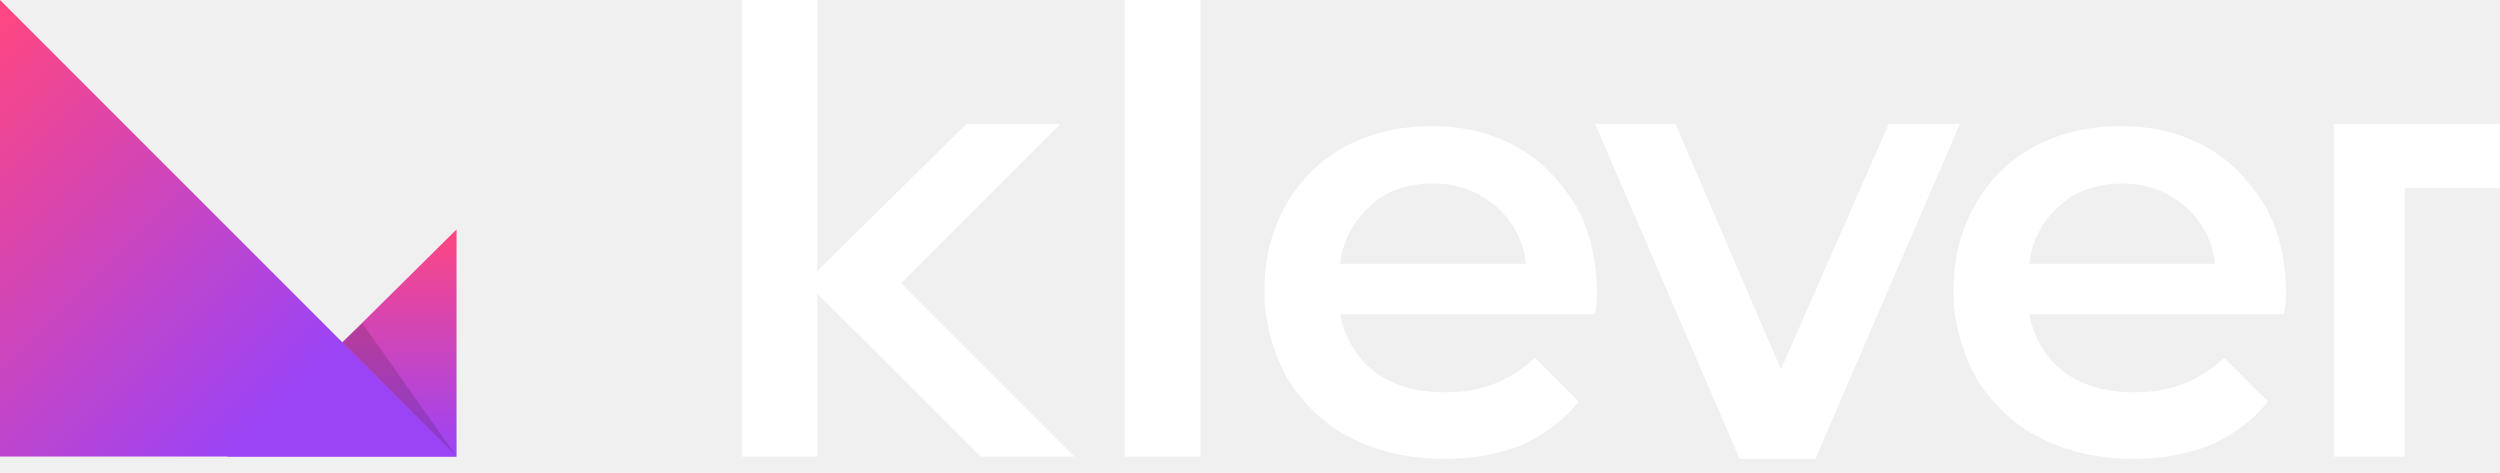
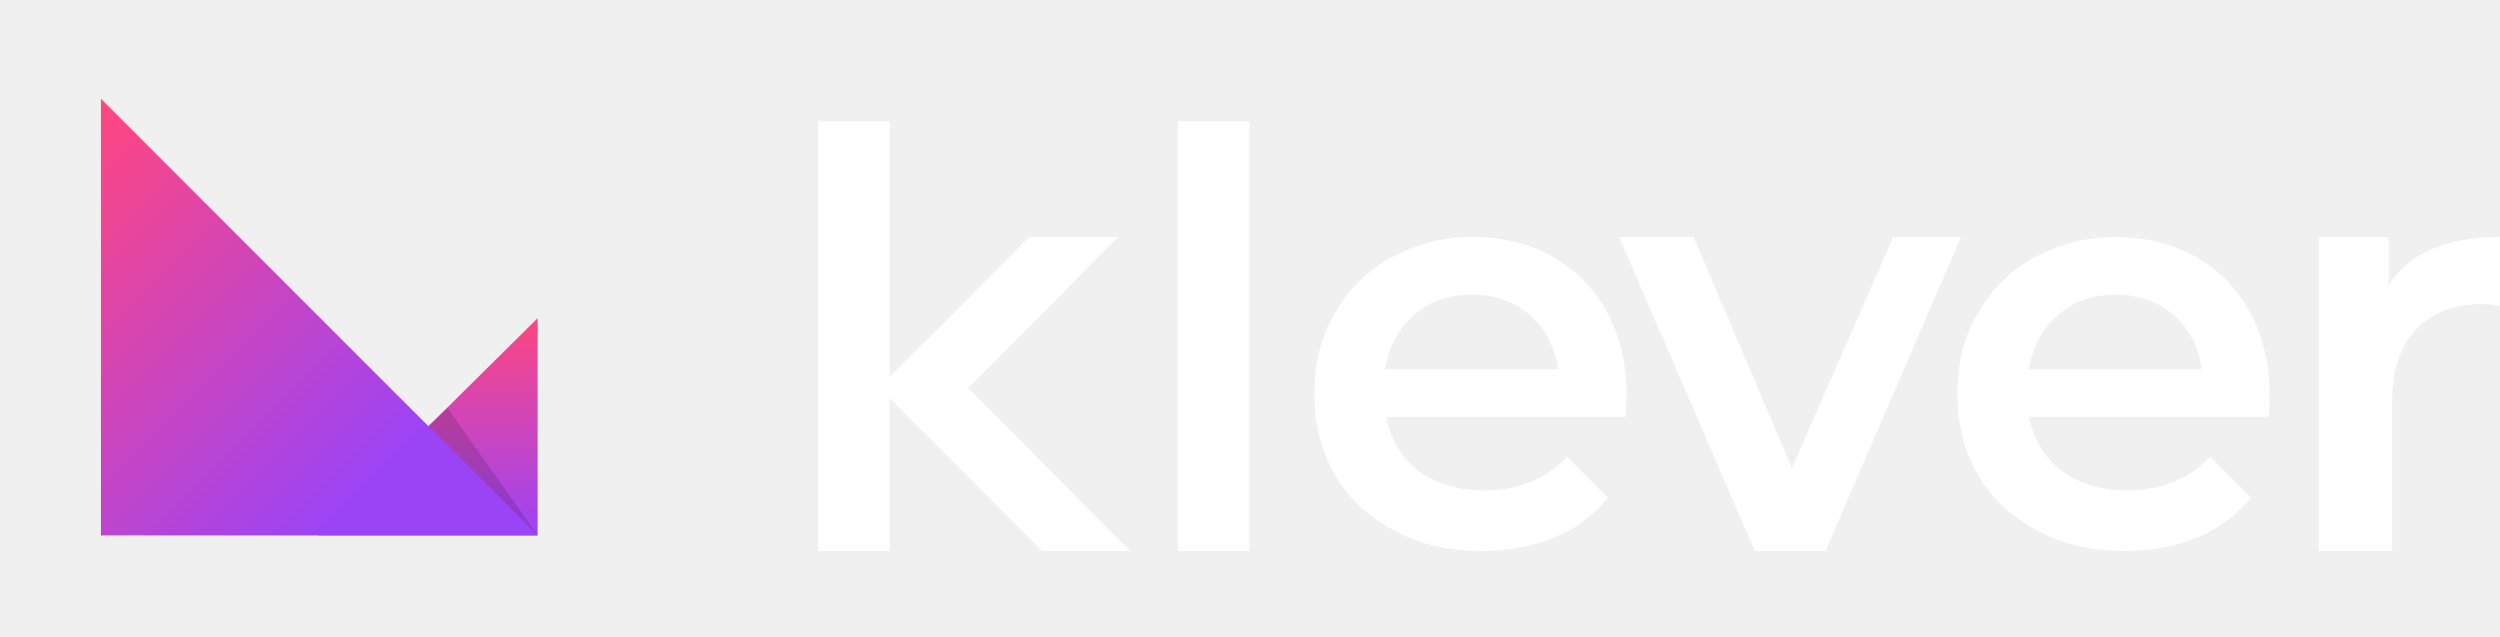
- <svg xmlns="http://www.w3.org/2000/svg" width="164" height="31" viewBox="0 0 164 31" fill="none">
-   <path d="M29.949 29.949H14.899L29.949 15.05V29.949Z" fill="url(#paint0_linear_24_495)" />
-   <path opacity="0.14" d="M29.949 29.949L22.424 22.424L23.779 21.22L29.949 29.949Z" fill="url(#paint1_linear_24_495)" />
-   <path d="M29.949 29.949H0V0L29.949 29.949Z" fill="url(#paint2_linear_24_495)" />
-   <path d="M73.787 0H78.754V29.949H73.787V0Z" fill="white" />
-   <path d="M164 8.127H157.754H153.089V12.341V29.949H157.754V12.341H164V8.127Z" fill="white" />
-   <path d="M104.618 20.618H87.912C88.213 22.123 88.966 23.478 90.17 24.381C91.374 25.284 92.879 25.735 94.835 25.735C97.243 25.735 99.049 24.983 100.705 23.478L103.564 26.337C102.661 27.541 101.156 28.595 99.802 29.197C98.297 29.799 96.641 30.1 94.835 30.1C92.427 30.1 90.471 29.648 88.665 28.745C86.859 27.842 85.504 26.488 84.451 24.832C83.548 23.177 82.946 21.22 82.946 19.113C82.946 17.006 83.397 15.2 84.3 13.545C85.204 11.889 86.558 10.535 88.213 9.632C89.869 8.729 91.825 8.277 93.932 8.277C96.039 8.277 97.845 8.729 99.501 9.632C101.156 10.535 102.36 11.889 103.414 13.545C104.317 15.2 104.768 17.157 104.768 19.264C104.768 19.414 104.768 20.016 104.618 20.618ZM89.869 13.545C88.816 14.448 88.063 15.802 87.912 17.307H100.103C99.952 15.802 99.2 14.448 98.146 13.545C97.093 12.642 95.738 12.04 94.083 12.04C92.277 12.04 90.922 12.491 89.869 13.545Z" fill="white" />
-   <path d="M149.821 20.618H133.116C133.417 22.123 134.169 23.478 135.373 24.381C136.577 25.284 138.082 25.735 140.039 25.735C142.447 25.735 144.253 24.983 145.908 23.478L148.767 26.337C147.864 27.541 146.359 28.595 145.005 29.197C143.5 29.799 141.845 30.1 140.039 30.1C137.631 30.1 135.674 29.648 133.868 28.745C132.062 27.842 130.708 26.488 129.654 24.832C128.751 23.177 128.149 21.22 128.149 19.113C128.149 17.006 128.601 15.2 129.504 13.545C130.407 11.889 131.761 10.535 133.417 9.632C135.072 8.729 137.029 8.277 139.136 8.277C141.243 8.277 143.049 8.729 144.704 9.632C146.359 10.535 147.563 11.889 148.617 13.545C149.52 15.2 149.971 17.157 149.971 19.264C149.971 19.414 149.971 20.016 149.821 20.618ZM135.072 13.545C134.019 14.448 133.266 15.802 133.116 17.307H145.306C145.155 15.802 144.403 14.448 143.35 13.545C142.296 12.642 140.942 12.04 139.286 12.04C137.631 12.04 136.126 12.491 135.072 13.545Z" fill="white" />
-   <path d="M128.569 8.127L119.087 30.1H114.121L104.639 8.127H109.907L116.83 24.23L123.903 8.127H128.569Z" fill="white" />
-   <path d="M63.403 8.127H69.573L56.028 21.672L52.868 18.511L63.403 8.127Z" fill="white" />
-   <path d="M52.868 18.511L56.028 15.501L70.476 29.949H64.306L52.868 18.511Z" fill="white" />
-   <path d="M53.62 0H48.654V29.949H53.62V0Z" fill="white" />
+ <svg xmlns="http://www.w3.org/2000/svg" width="110" height="28" viewBox="0 0 110 28" fill="none">
+   <path d="M23.655 23.558H14L23.655 14V23.558Z" fill="url(#paint0_linear_568_2519)" />
+   <path opacity="0.14" d="M23.655 23.558L18.828 18.731L19.697 17.959L23.655 23.558Z" fill="url(#paint1_linear_568_2519)" />
+   <path d="M23.655 23.558H4.441V4.345L23.655 23.558Z" fill="url(#paint2_linear_568_2519)" />
+   <path d="M110 10.425V13.459C109.714 13.418 109.469 13.377 109.264 13.377C107.997 13.377 107.016 13.746 106.321 14.484C105.626 15.222 105.258 16.248 105.258 17.601V24.244H102.028V10.425H105.094V12.557C105.993 11.163 107.629 10.425 110 10.425Z" fill="white" />
+   <path d="M99.82 18.339H89.272C89.476 19.323 89.926 20.102 90.703 20.717C91.48 21.291 92.461 21.578 93.606 21.578C95.077 21.578 96.304 21.086 97.244 20.102L99.043 21.907C98.43 22.645 97.571 23.301 96.631 23.67C95.691 24.039 94.668 24.244 93.524 24.244C92.052 24.244 90.744 23.957 89.64 23.342C88.536 22.768 87.636 21.948 87.023 20.881C86.41 19.815 86.124 18.626 86.124 17.314C86.124 16.002 86.41 14.812 87.023 13.787C87.636 12.721 88.454 11.901 89.517 11.327C90.58 10.753 91.766 10.425 93.074 10.425C94.382 10.425 95.568 10.712 96.59 11.286C97.612 11.86 98.43 12.68 99.002 13.746C99.575 14.812 99.861 16.002 99.861 17.396C99.861 17.601 99.861 17.929 99.82 18.339ZM90.539 13.869C89.844 14.484 89.435 15.264 89.272 16.248H96.876C96.754 15.264 96.345 14.484 95.65 13.869C94.955 13.254 94.096 12.967 93.074 12.967C92.052 12.967 91.234 13.254 90.539 13.869Z" fill="white" />
+   <path d="M86.287 10.425L80.318 24.244H77.211L71.242 10.425H74.513L78.846 20.594L83.303 10.425H86.287Z" fill="white" />
+   <path d="M71.528 18.339H60.98C61.185 19.323 61.634 20.102 62.411 20.717C63.188 21.291 64.169 21.578 65.314 21.578C66.786 21.578 68.012 21.086 68.953 20.102L70.751 21.907C70.138 22.645 69.28 23.301 68.339 23.67C67.399 24.039 66.377 24.244 65.232 24.244C63.76 24.244 62.452 23.957 61.348 23.342C60.244 22.768 59.345 21.948 58.732 20.881C58.118 19.815 57.832 18.626 57.832 17.314C57.832 16.002 58.118 14.812 58.732 13.787C59.345 12.721 60.163 11.901 61.225 11.327C62.288 10.753 63.474 10.425 64.782 10.425C66.091 10.425 67.276 10.712 68.299 11.286C69.321 11.86 70.138 12.68 70.711 13.746C71.283 14.812 71.569 16.002 71.569 17.396C71.569 17.601 71.569 17.929 71.528 18.339ZM62.207 13.869C61.512 14.484 61.103 15.264 60.939 16.248H68.544C68.421 15.264 68.012 14.484 67.317 13.869C66.622 13.254 65.764 12.967 64.742 12.967C63.76 12.967 62.902 13.254 62.207 13.869Z" fill="white" />
+   <path d="M51.822 5.34H54.97V24.244H51.822V5.34Z" fill="white" />
+   <path d="M45.281 10.425H49.205L40.661 19.036L38.698 17.068L45.281 10.425Z" fill="white" />
+   <path d="M38.698 17.027L40.62 15.1L49.737 24.245H45.853L38.698 17.068V17.027Z" fill="white" />
+   <path d="M39.148 5.34H36V24.244H39.148V5.34Z" fill="white" />
  <defs>
-     <linearGradient id="paint0_linear_24_495" x1="22.424" y1="14.981" x2="22.424" y2="29.979" gradientUnits="userSpaceOnUse">
+     <linearGradient id="paint0_linear_568_2519" x1="18.828" y1="13.956" x2="18.828" y2="23.578" gradientUnits="userSpaceOnUse">
      <stop offset="2.71717e-07" stop-color="#FF4681" />
      <stop offset="1" stop-color="#9B44F6" />
    </linearGradient>
-     <linearGradient id="paint1_linear_24_495" x1="26.054" y1="22.203" x2="23.943" y2="27.777" gradientUnits="userSpaceOnUse">
+     <linearGradient id="paint1_linear_568_2519" x1="21.156" y1="18.589" x2="19.802" y2="22.165" gradientUnits="userSpaceOnUse">
      <stop offset="9.43019e-07" />
      <stop offset="1" />
    </linearGradient>
-     <linearGradient id="paint2_linear_24_495" x1="-7.135" y1="7.84" x2="22.862" y2="37.836" gradientUnits="userSpaceOnUse">
+     <linearGradient id="paint2_linear_568_2519" x1="-0.136" y1="9.374" x2="19.108" y2="28.619" gradientUnits="userSpaceOnUse">
      <stop offset="9.43019e-07" stop-color="#FF4681" />
      <stop offset="0.739" stop-color="#9B44F6" />
    </linearGradient>
  </defs>
</svg>
